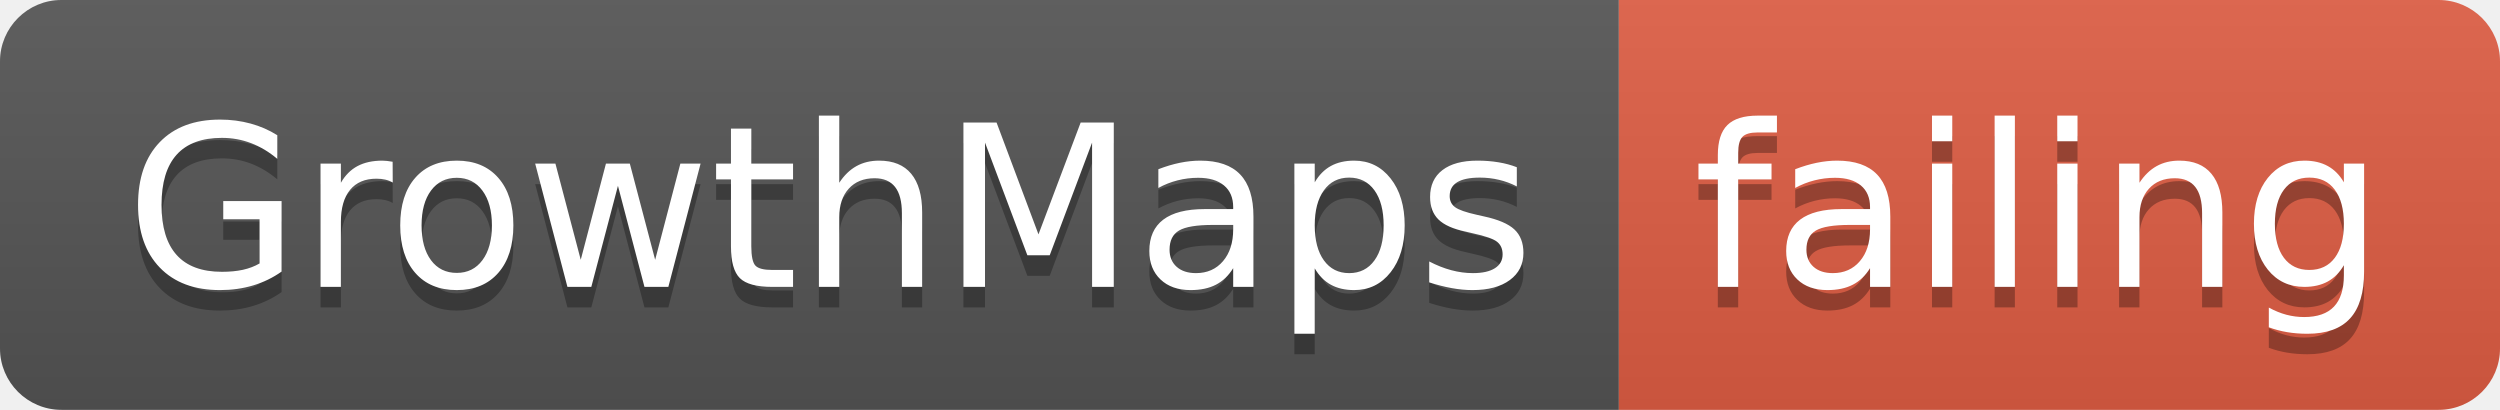
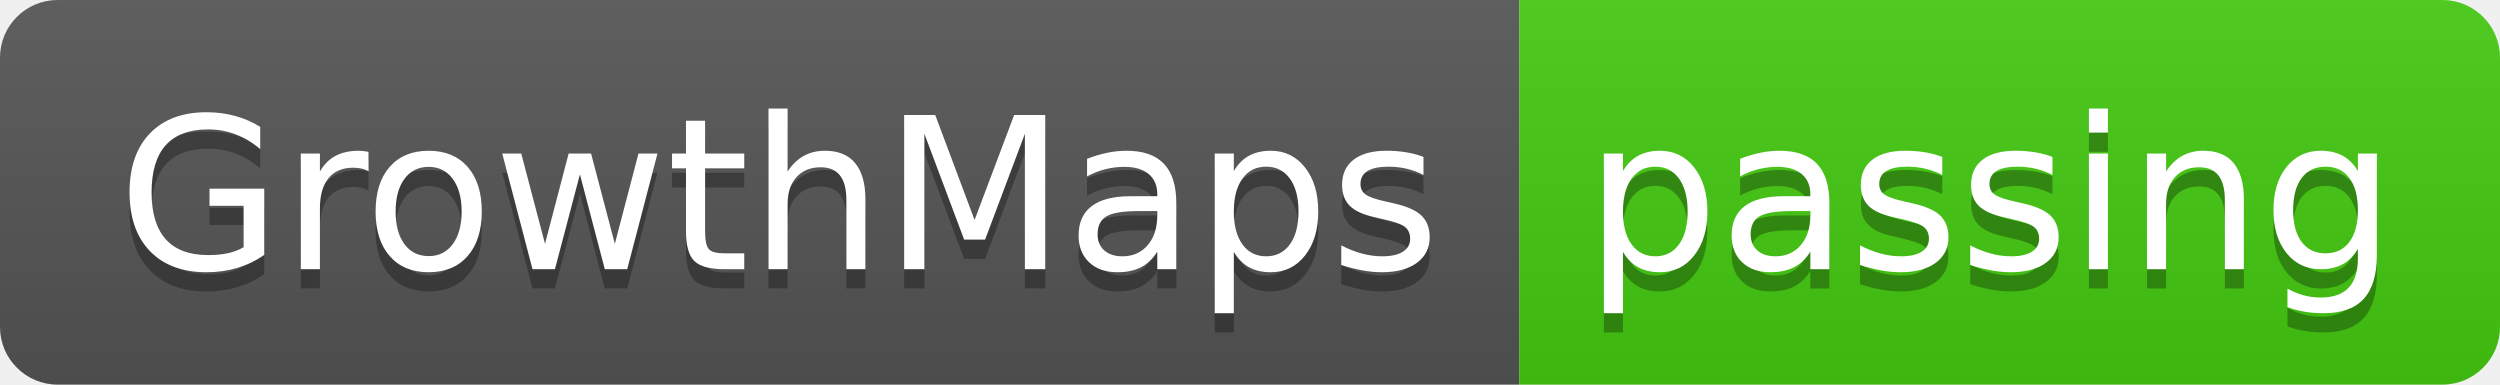
- <svg xmlns="http://www.w3.org/2000/svg" width="122" height="20">
+ <svg xmlns="http://www.w3.org/2000/svg" width="130" height="20">
  <linearGradient id="smooth" x2="0" y2="100%">
    <stop offset="0" stop-color="#bbb" stop-opacity=".1" />
    <stop offset="1" stop-opacity=".1" />
  </linearGradient>
  <clipPath id="round">
-     <rect width="122" height="20" rx="3" fill="#fff" />
+     <rect width="130" height="20" rx="3" fill="#fff" />
  </clipPath>
  <g clip-path="url(#round)">
    <rect width="79" height="20" fill="#555" />
-     <rect x="79" width="43" height="20" fill="#e05d44" />
-     <rect width="122" height="20" fill="url(#smooth)" />
+     <rect x="79" width="51" height="20" fill="#4c1" />
+     <rect width="130" height="20" fill="url(#smooth)" />
  </g>
  <g fill="#fff" text-anchor="middle" font-family="DejaVu Sans,Verdana,Geneva,sans-serif" font-size="110">
    <text x="405" y="150" fill="#010101" fill-opacity=".3" transform="scale(0.1)" textLength="690" lengthAdjust="spacing">GrowthMaps</text>
    <text x="405" y="140" transform="scale(0.1)" textLength="690" lengthAdjust="spacing">GrowthMaps</text>
-     <text x="995" y="150" fill="#010101" fill-opacity=".3" transform="scale(0.1)" textLength="330" lengthAdjust="spacing">failing</text>
-     <text x="995" y="140" transform="scale(0.1)" textLength="330" lengthAdjust="spacing">failing</text>
+     <text x="1035" y="150" fill="#010101" fill-opacity=".3" transform="scale(0.1)" textLength="410" lengthAdjust="spacing">passing</text>
+     <text x="1035" y="140" transform="scale(0.1)" textLength="410" lengthAdjust="spacing">passing</text>
  </g>
</svg>
